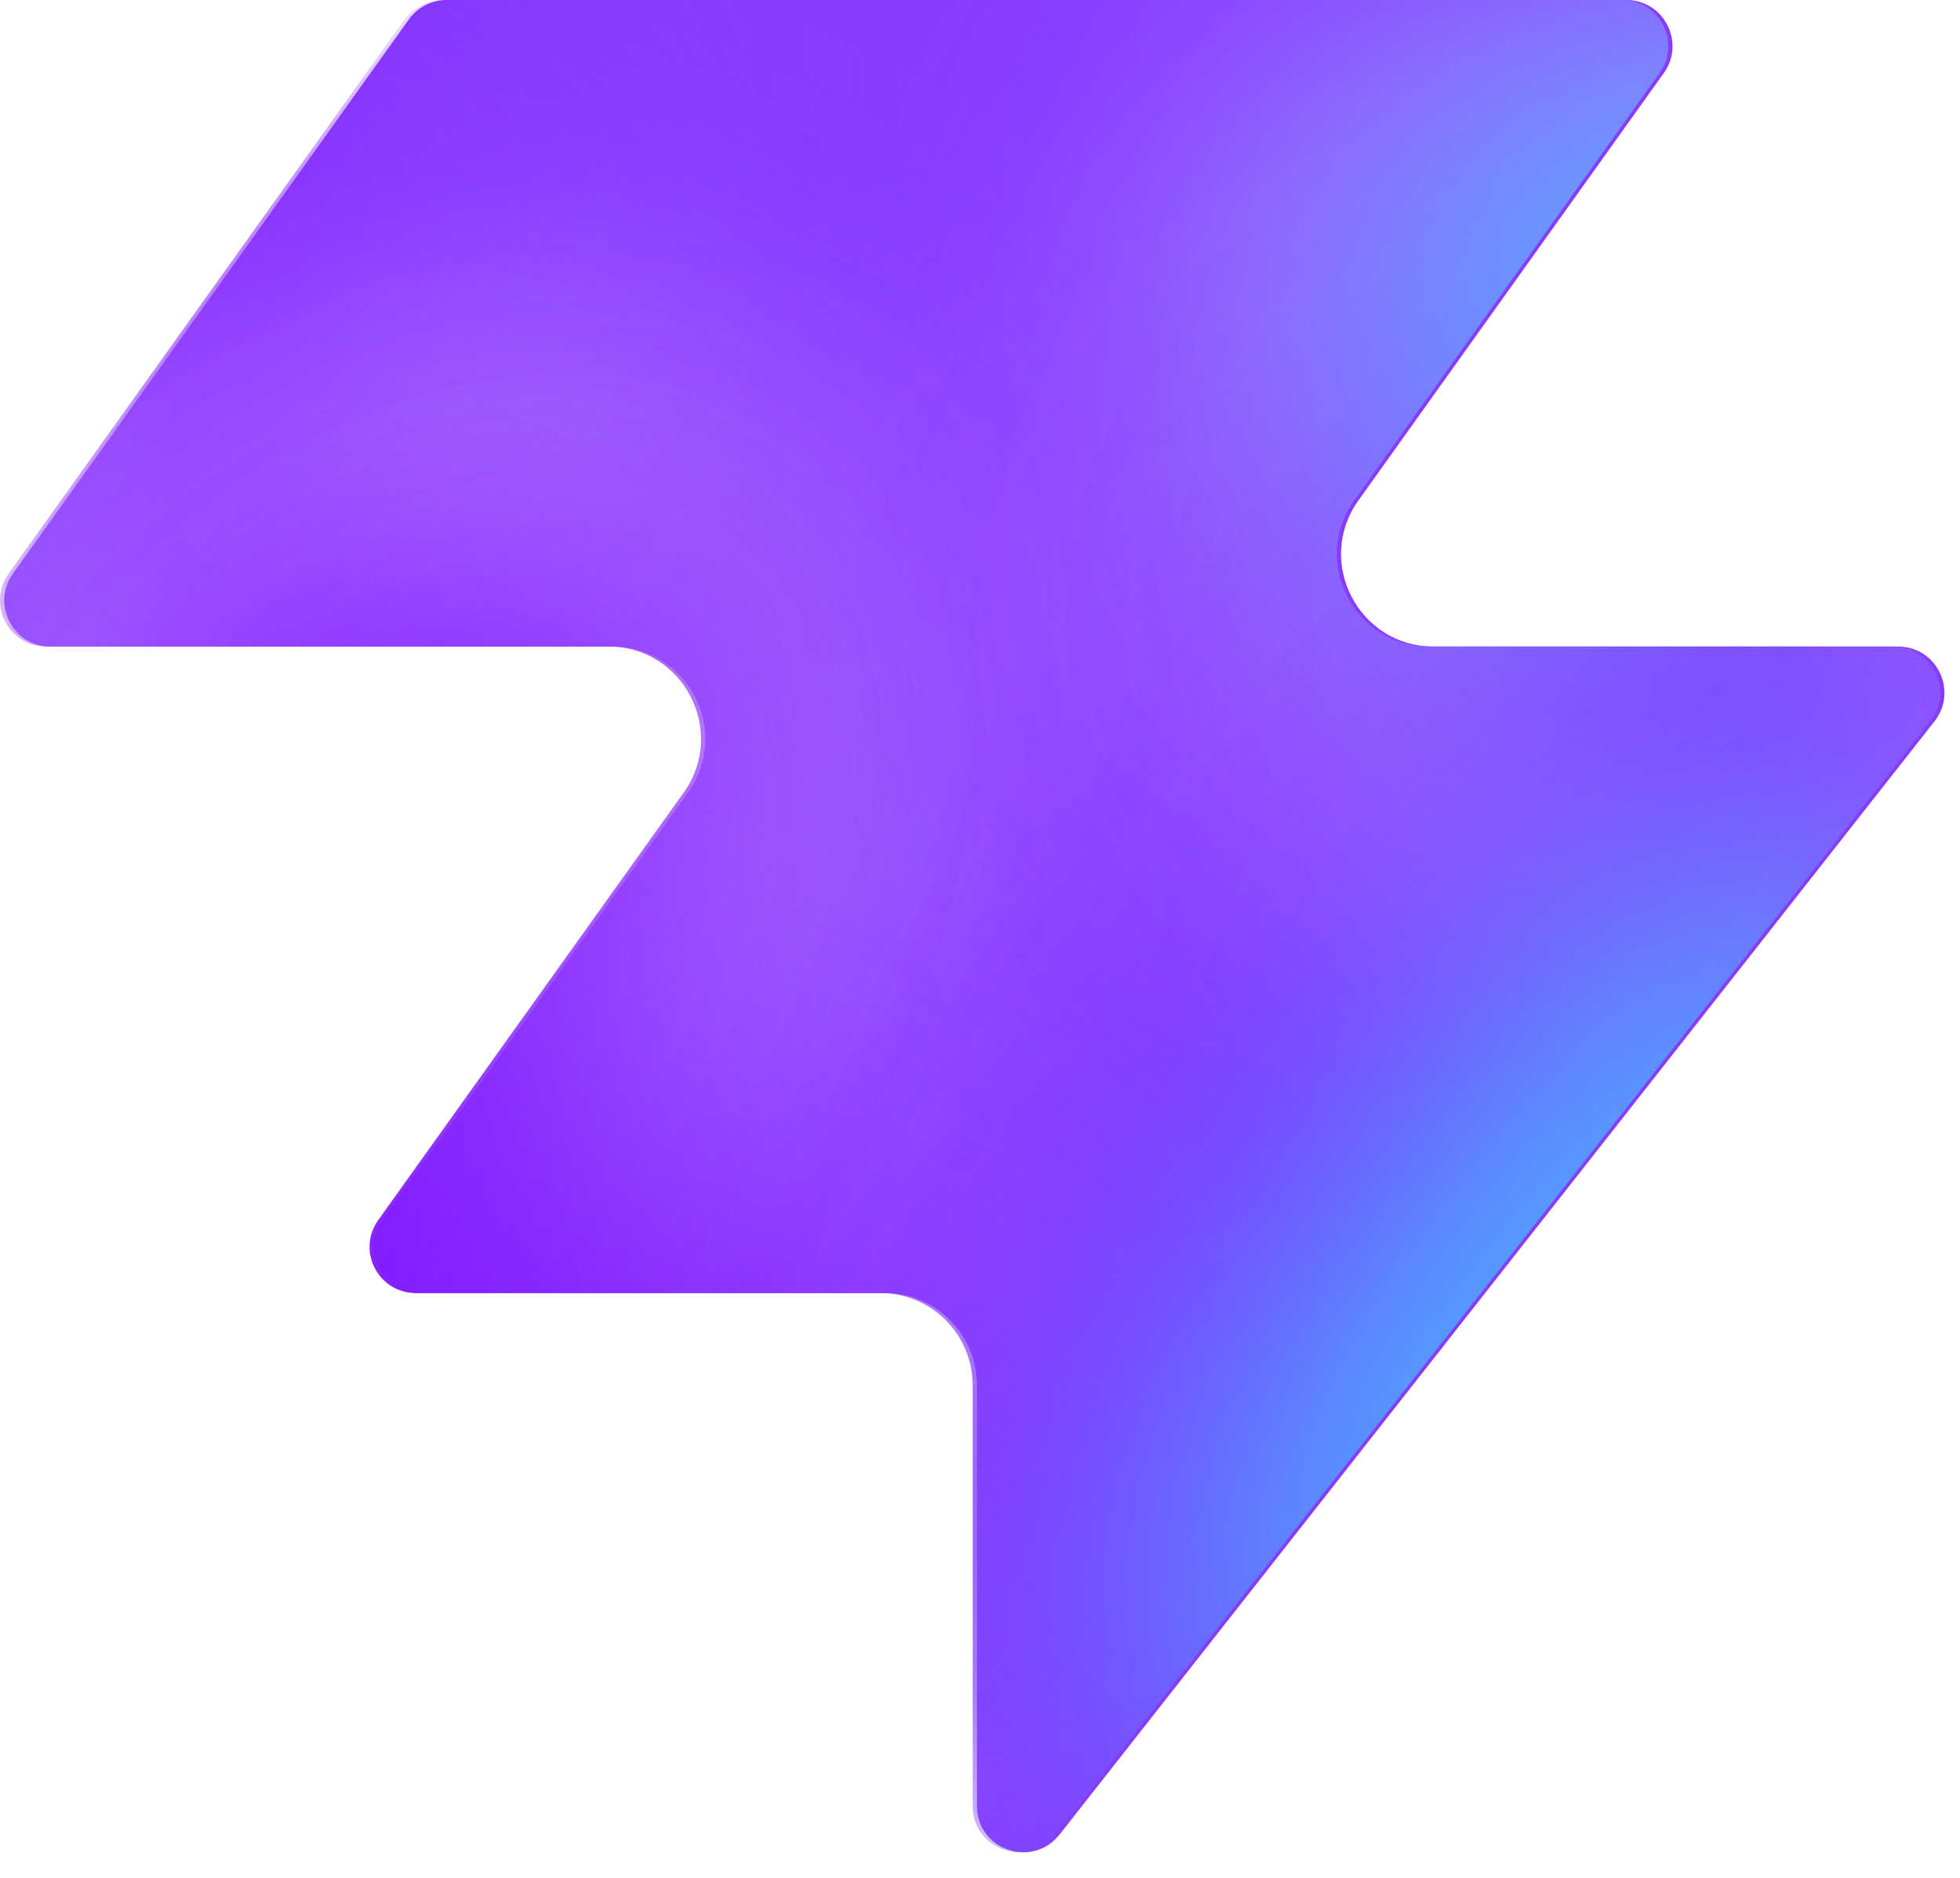
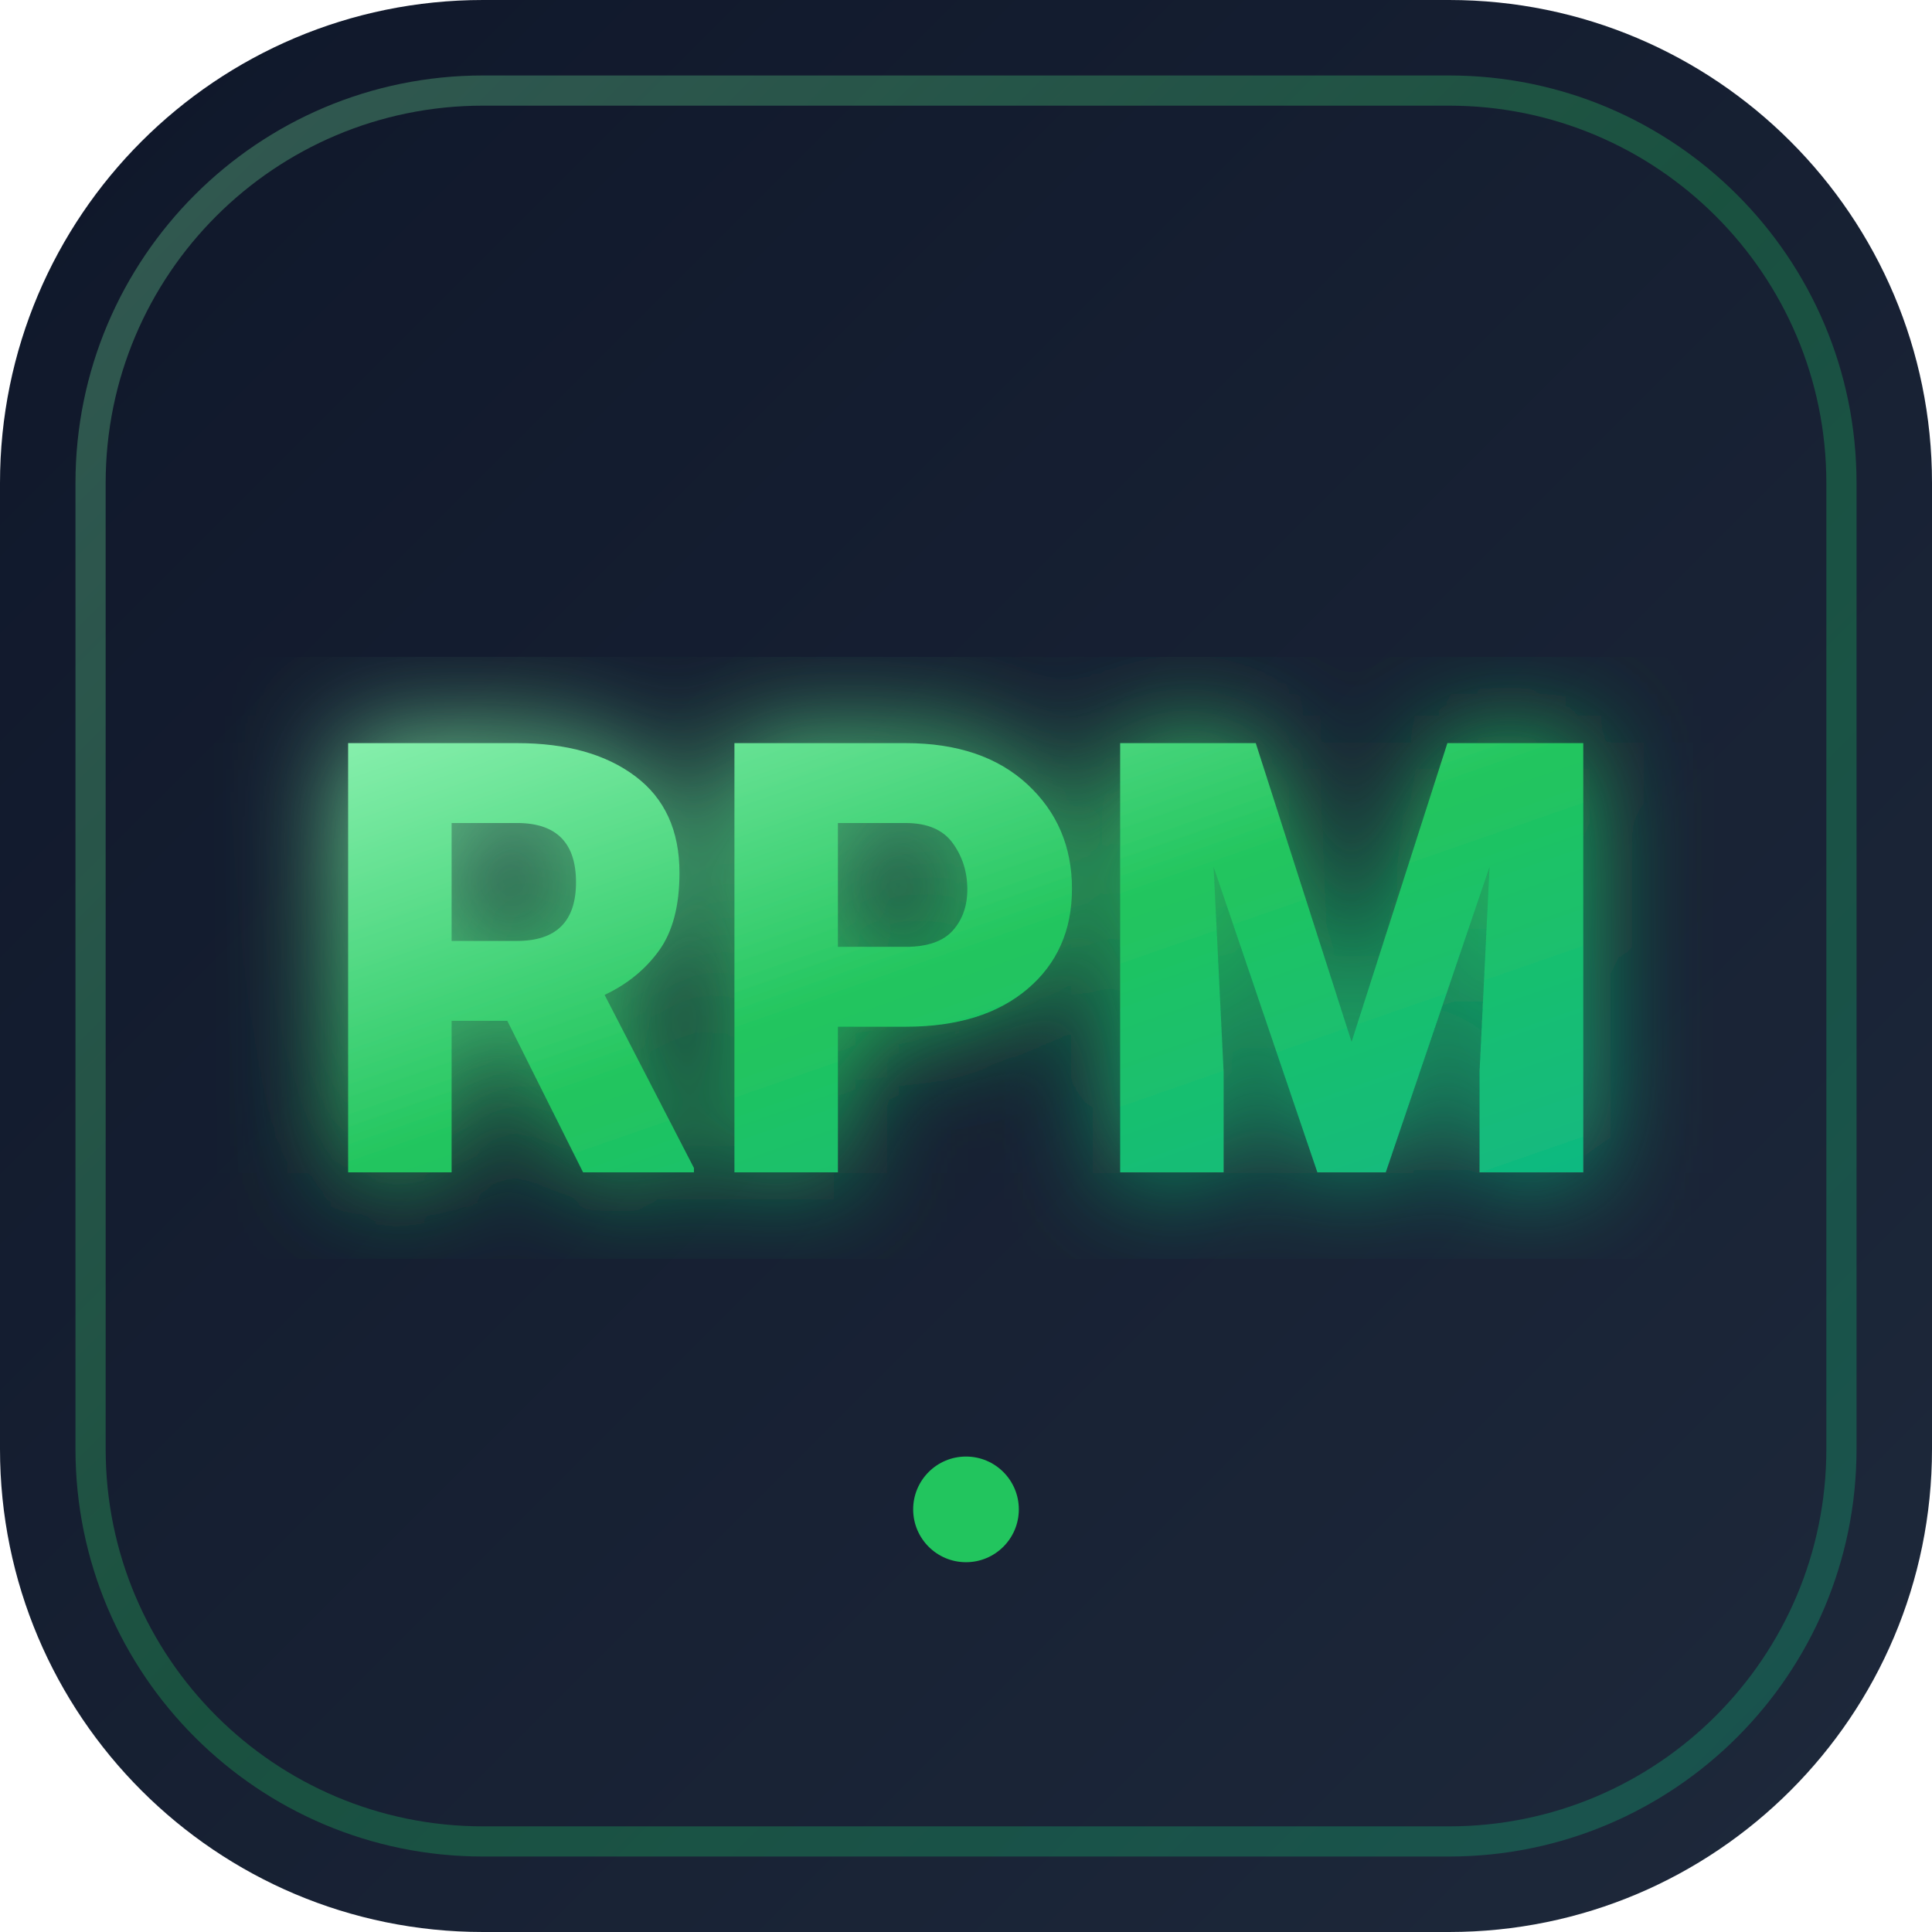
- <svg xmlns="http://www.w3.org/2000/svg" width="48" height="46" fill="none" viewBox="0 0 48 46">
-   <path fill="#863bff" d="M25.946 44.938c-.664.845-2.021.375-2.021-.698V33.937a2.26 2.26 0 0 0-2.262-2.262H10.287c-.92 0-1.456-1.04-.92-1.788l7.48-10.471c1.07-1.497 0-3.578-1.842-3.578H1.237c-.92 0-1.456-1.04-.92-1.788L10.013.474c.214-.297.556-.474.92-.474h28.894c.92 0 1.456 1.04.92 1.788l-7.48 10.471c-1.07 1.498 0 3.579 1.842 3.579h11.377c.943 0 1.473 1.088.89 1.83L25.947 44.94z" style="fill:#863bff;fill:color(display-p3 .525 .23 1);fill-opacity:1" />
-   <mask id="a" width="48" height="46" x="0" y="0" maskUnits="userSpaceOnUse" style="mask-type:alpha">
-     <path fill="#000" d="M25.842 44.938c-.664.844-2.021.375-2.021-.698V33.937a2.26 2.26 0 0 0-2.262-2.262H10.183c-.92 0-1.456-1.04-.92-1.788l7.48-10.471c1.07-1.498 0-3.579-1.842-3.579H1.133c-.92 0-1.456-1.04-.92-1.787L9.91.473c.214-.297.556-.474.92-.474h28.894c.92 0 1.456 1.04.92 1.788l-7.48 10.471c-1.07 1.498 0 3.578 1.842 3.578h11.377c.943 0 1.473 1.088.89 1.832L25.843 44.94z" style="fill:#000;fill-opacity:1" />
-   </mask>
-   <g mask="url(#a)">
-     <g filter="url(#b)">
-       <ellipse cx="5.508" cy="14.704" fill="#ede6ff" rx="5.508" ry="14.704" style="fill:#ede6ff;fill:color(display-p3 .927 .903 1);fill-opacity:1" transform="matrix(.00324 1 1 -.00324 -4.47 31.516)" />
-     </g>
-     <g filter="url(#c)">
-       <ellipse cx="10.399" cy="29.851" fill="#ede6ff" rx="10.399" ry="29.851" style="fill:#ede6ff;fill:color(display-p3 .927 .903 1);fill-opacity:1" transform="matrix(.00324 1 1 -.00324 -39.328 7.883)" />
-     </g>
-     <g filter="url(#d)">
-       <ellipse cx="5.508" cy="30.487" fill="#7e14ff" rx="5.508" ry="30.487" style="fill:#7e14ff;fill:color(display-p3 .492 .077 1);fill-opacity:1" transform="rotate(89.814 -25.913 -14.639)scale(1 -1)" />
-     </g>
-     <g filter="url(#e)">
-       <ellipse cx="5.508" cy="30.599" fill="#7e14ff" rx="5.508" ry="30.599" style="fill:#7e14ff;fill:color(display-p3 .492 .077 1);fill-opacity:1" transform="rotate(89.814 -32.644 -3.334)scale(1 -1)" />
-     </g>
-     <g filter="url(#f)">
-       <ellipse cx="5.508" cy="30.599" fill="#7e14ff" rx="5.508" ry="30.599" style="fill:#7e14ff;fill:color(display-p3 .492 .077 1);fill-opacity:1" transform="matrix(.00324 1 1 -.00324 -34.34 30.47)" />
-     </g>
-     <g filter="url(#g)">
-       <ellipse cx="14.072" cy="22.078" fill="#ede6ff" rx="14.072" ry="22.078" style="fill:#ede6ff;fill:color(display-p3 .927 .903 1);fill-opacity:1" transform="rotate(93.35 24.506 48.493)scale(-1 1)" />
-     </g>
-     <g filter="url(#h)">
-       <ellipse cx="3.47" cy="21.501" fill="#7e14ff" rx="3.47" ry="21.501" style="fill:#7e14ff;fill:color(display-p3 .492 .077 1);fill-opacity:1" transform="rotate(89.009 28.708 47.59)scale(-1 1)" />
-     </g>
-     <g filter="url(#i)">
-       <ellipse cx="3.47" cy="21.501" fill="#7e14ff" rx="3.47" ry="21.501" style="fill:#7e14ff;fill:color(display-p3 .492 .077 1);fill-opacity:1" transform="rotate(89.009 28.708 47.59)scale(-1 1)" />
-     </g>
-     <g filter="url(#j)">
-       <ellipse cx=".387" cy="8.972" fill="#7e14ff" rx="4.407" ry="29.108" style="fill:#7e14ff;fill:color(display-p3 .492 .077 1);fill-opacity:1" transform="rotate(39.51 .387 8.972)" />
-     </g>
-     <g filter="url(#k)">
-       <ellipse cx="47.523" cy="-6.092" fill="#7e14ff" rx="4.407" ry="29.108" style="fill:#7e14ff;fill:color(display-p3 .492 .077 1);fill-opacity:1" transform="rotate(37.892 47.523 -6.092)" />
-     </g>
-     <g filter="url(#l)">
-       <ellipse cx="41.412" cy="6.333" fill="#47bfff" rx="5.971" ry="9.665" style="fill:#47bfff;fill:color(display-p3 .28 .748 1);fill-opacity:1" transform="rotate(37.892 41.412 6.333)" />
-     </g>
-     <g filter="url(#m)">
-       <ellipse cx="-1.879" cy="38.332" fill="#7e14ff" rx="4.407" ry="29.108" style="fill:#7e14ff;fill:color(display-p3 .492 .077 1);fill-opacity:1" transform="rotate(37.892 -1.88 38.332)" />
-     </g>
-     <g filter="url(#n)">
-       <ellipse cx="-1.879" cy="38.332" fill="#7e14ff" rx="4.407" ry="29.108" style="fill:#7e14ff;fill:color(display-p3 .492 .077 1);fill-opacity:1" transform="rotate(37.892 -1.88 38.332)" />
-     </g>
-     <g filter="url(#o)">
-       <ellipse cx="35.651" cy="29.907" fill="#7e14ff" rx="4.407" ry="29.108" style="fill:#7e14ff;fill:color(display-p3 .492 .077 1);fill-opacity:1" transform="rotate(37.892 35.651 29.907)" />
-     </g>
-     <g filter="url(#p)">
-       <ellipse cx="38.418" cy="32.4" fill="#47bfff" rx="5.971" ry="15.297" style="fill:#47bfff;fill:color(display-p3 .28 .748 1);fill-opacity:1" transform="rotate(37.892 38.418 32.4)" />
-     </g>
-   </g>
+ <svg xmlns="http://www.w3.org/2000/svg" viewBox="0 0 512 512" width="100%" height="100%">
  <defs>
-     <filter id="b" width="60.045" height="41.654" x="-19.77" y="16.149" color-interpolation-filters="sRGB" filterUnits="userSpaceOnUse">
-       <feFlood flood-opacity="0" result="BackgroundImageFix" />
-       <feBlend in="SourceGraphic" in2="BackgroundImageFix" result="shape" />
-       <feGaussianBlur result="effect1_foregroundBlur_2002_17158" stdDeviation="7.659" />
-     </filter>
-     <filter id="c" width="90.34" height="51.437" x="-54.613" y="-7.533" color-interpolation-filters="sRGB" filterUnits="userSpaceOnUse">
-       <feFlood flood-opacity="0" result="BackgroundImageFix" />
-       <feBlend in="SourceGraphic" in2="BackgroundImageFix" result="shape" />
-       <feGaussianBlur result="effect1_foregroundBlur_2002_17158" stdDeviation="7.659" />
-     </filter>
-     <filter id="d" width="79.355" height="29.4" x="-49.64" y="2.03" color-interpolation-filters="sRGB" filterUnits="userSpaceOnUse">
-       <feFlood flood-opacity="0" result="BackgroundImageFix" />
-       <feBlend in="SourceGraphic" in2="BackgroundImageFix" result="shape" />
-       <feGaussianBlur result="effect1_foregroundBlur_2002_17158" stdDeviation="4.596" />
-     </filter>
-     <filter id="e" width="79.579" height="29.4" x="-45.045" y="20.029" color-interpolation-filters="sRGB" filterUnits="userSpaceOnUse">
-       <feFlood flood-opacity="0" result="BackgroundImageFix" />
-       <feBlend in="SourceGraphic" in2="BackgroundImageFix" result="shape" />
-       <feGaussianBlur result="effect1_foregroundBlur_2002_17158" stdDeviation="4.596" />
-     </filter>
-     <filter id="f" width="79.579" height="29.4" x="-43.513" y="21.178" color-interpolation-filters="sRGB" filterUnits="userSpaceOnUse">
-       <feFlood flood-opacity="0" result="BackgroundImageFix" />
-       <feBlend in="SourceGraphic" in2="BackgroundImageFix" result="shape" />
-       <feGaussianBlur result="effect1_foregroundBlur_2002_17158" stdDeviation="4.596" />
-     </filter>
-     <filter id="g" width="74.749" height="58.852" x="15.756" y="-17.901" color-interpolation-filters="sRGB" filterUnits="userSpaceOnUse">
-       <feFlood flood-opacity="0" result="BackgroundImageFix" />
-       <feBlend in="SourceGraphic" in2="BackgroundImageFix" result="shape" />
-       <feGaussianBlur result="effect1_foregroundBlur_2002_17158" stdDeviation="7.659" />
-     </filter>
-     <filter id="h" width="61.377" height="25.362" x="23.548" y="2.284" color-interpolation-filters="sRGB" filterUnits="userSpaceOnUse">
-       <feFlood flood-opacity="0" result="BackgroundImageFix" />
-       <feBlend in="SourceGraphic" in2="BackgroundImageFix" result="shape" />
-       <feGaussianBlur result="effect1_foregroundBlur_2002_17158" stdDeviation="4.596" />
-     </filter>
-     <filter id="i" width="61.377" height="25.362" x="23.548" y="2.284" color-interpolation-filters="sRGB" filterUnits="userSpaceOnUse">
-       <feFlood flood-opacity="0" result="BackgroundImageFix" />
-       <feBlend in="SourceGraphic" in2="BackgroundImageFix" result="shape" />
-       <feGaussianBlur result="effect1_foregroundBlur_2002_17158" stdDeviation="4.596" />
-     </filter>
-     <filter id="j" width="56.045" height="63.649" x="-27.636" y="-22.853" color-interpolation-filters="sRGB" filterUnits="userSpaceOnUse">
-       <feFlood flood-opacity="0" result="BackgroundImageFix" />
-       <feBlend in="SourceGraphic" in2="BackgroundImageFix" result="shape" />
-       <feGaussianBlur result="effect1_foregroundBlur_2002_17158" stdDeviation="4.596" />
-     </filter>
-     <filter id="k" width="54.814" height="64.646" x="20.116" y="-38.415" color-interpolation-filters="sRGB" filterUnits="userSpaceOnUse">
-       <feFlood flood-opacity="0" result="BackgroundImageFix" />
-       <feBlend in="SourceGraphic" in2="BackgroundImageFix" result="shape" />
-       <feGaussianBlur result="effect1_foregroundBlur_2002_17158" stdDeviation="4.596" />
-     </filter>
-     <filter id="l" width="33.541" height="35.313" x="24.641" y="-11.323" color-interpolation-filters="sRGB" filterUnits="userSpaceOnUse">
-       <feFlood flood-opacity="0" result="BackgroundImageFix" />
-       <feBlend in="SourceGraphic" in2="BackgroundImageFix" result="shape" />
-       <feGaussianBlur result="effect1_foregroundBlur_2002_17158" stdDeviation="4.596" />
-     </filter>
-     <filter id="m" width="54.814" height="64.646" x="-29.286" y="6.009" color-interpolation-filters="sRGB" filterUnits="userSpaceOnUse">
-       <feFlood flood-opacity="0" result="BackgroundImageFix" />
-       <feBlend in="SourceGraphic" in2="BackgroundImageFix" result="shape" />
-       <feGaussianBlur result="effect1_foregroundBlur_2002_17158" stdDeviation="4.596" />
-     </filter>
-     <filter id="n" width="54.814" height="64.646" x="-29.286" y="6.009" color-interpolation-filters="sRGB" filterUnits="userSpaceOnUse">
-       <feFlood flood-opacity="0" result="BackgroundImageFix" />
-       <feBlend in="SourceGraphic" in2="BackgroundImageFix" result="shape" />
-       <feGaussianBlur result="effect1_foregroundBlur_2002_17158" stdDeviation="4.596" />
-     </filter>
-     <filter id="o" width="54.814" height="64.646" x="8.244" y="-2.416" color-interpolation-filters="sRGB" filterUnits="userSpaceOnUse">
-       <feFlood flood-opacity="0" result="BackgroundImageFix" />
-       <feBlend in="SourceGraphic" in2="BackgroundImageFix" result="shape" />
-       <feGaussianBlur result="effect1_foregroundBlur_2002_17158" stdDeviation="4.596" />
-     </filter>
-     <filter id="p" width="39.409" height="43.623" x="18.713" y="10.588" color-interpolation-filters="sRGB" filterUnits="userSpaceOnUse">
-       <feFlood flood-opacity="0" result="BackgroundImageFix" />
-       <feBlend in="SourceGraphic" in2="BackgroundImageFix" result="shape" />
-       <feGaussianBlur result="effect1_foregroundBlur_2002_17158" stdDeviation="4.596" />
+     <linearGradient id="bgGrad" x1="0%" y1="0%" x2="100%" y2="100%">
+       <stop offset="0%" stop-color="#0f172a" />
+       <stop offset="100%" stop-color="#1e293b" />
+     </linearGradient>
+     <linearGradient id="textGrad" x1="0%" y1="0%" x2="100%" y2="100%">
+       <stop offset="0%" stop-color="#86efac" />
+       <stop offset="50%" stop-color="#22c55e" />
+       <stop offset="100%" stop-color="#10b981" />
+     </linearGradient>
+     <filter id="glow" x="-20%" y="-20%" width="140%" height="140%">
+       <feGaussianBlur stdDeviation="15" result="blur" />
+       <feComposite in="SourceGraphic" in2="blur" operator="over" />
    </filter>
  </defs>
+   <rect width="512" height="512" rx="128" fill="url(#bgGrad)" />
+   <rect x="24" y="24" width="464" height="464" rx="104" fill="none" stroke="url(#textGrad)" stroke-width="8" opacity="0.3" />
+   <text x="50%" y="50%" dominant-baseline="central" text-anchor="middle" font-family="-apple-system, BlinkMacSystemFont, 'Segoe UI', Roboto, Helvetica, Arial, sans-serif" font-weight="900" font-size="160" fill="url(#textGrad)" letter-spacing="-2" filter="url(#glow)">RPM</text>
+   <circle cx="256" cy="400" r="14" fill="#22c55e" />
</svg>
